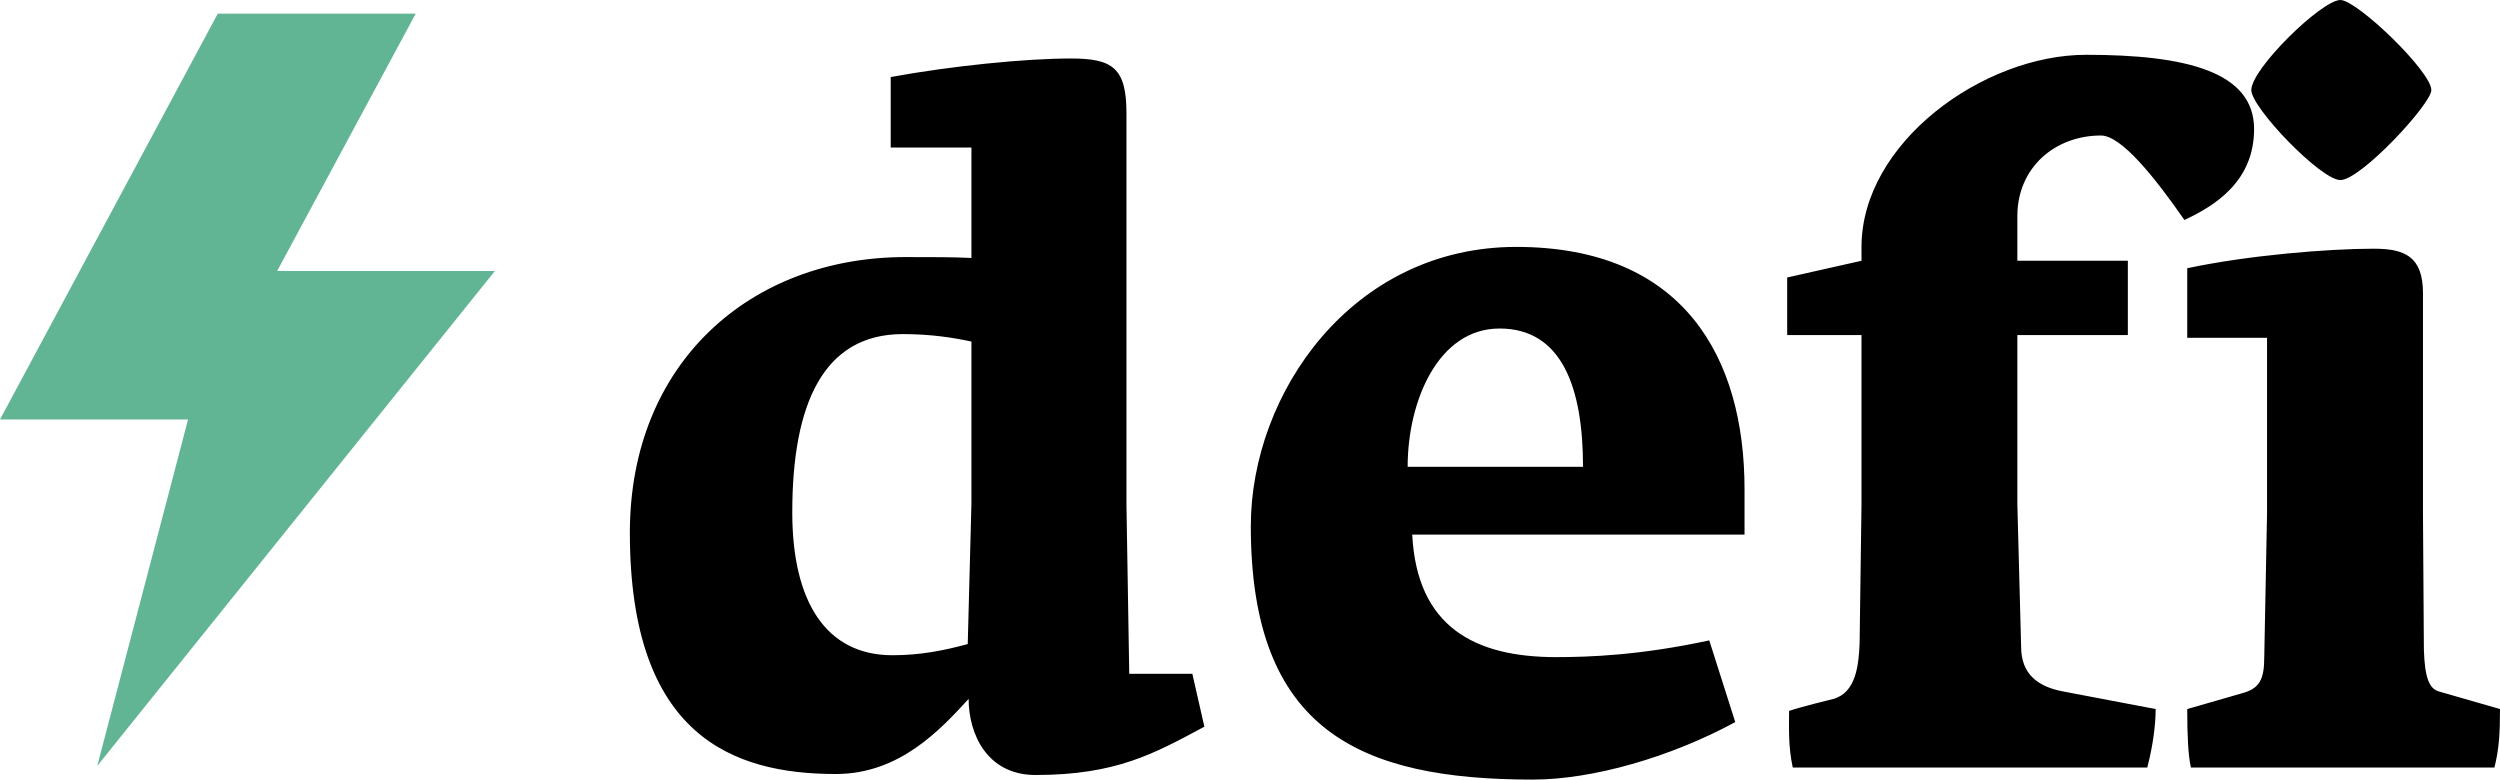
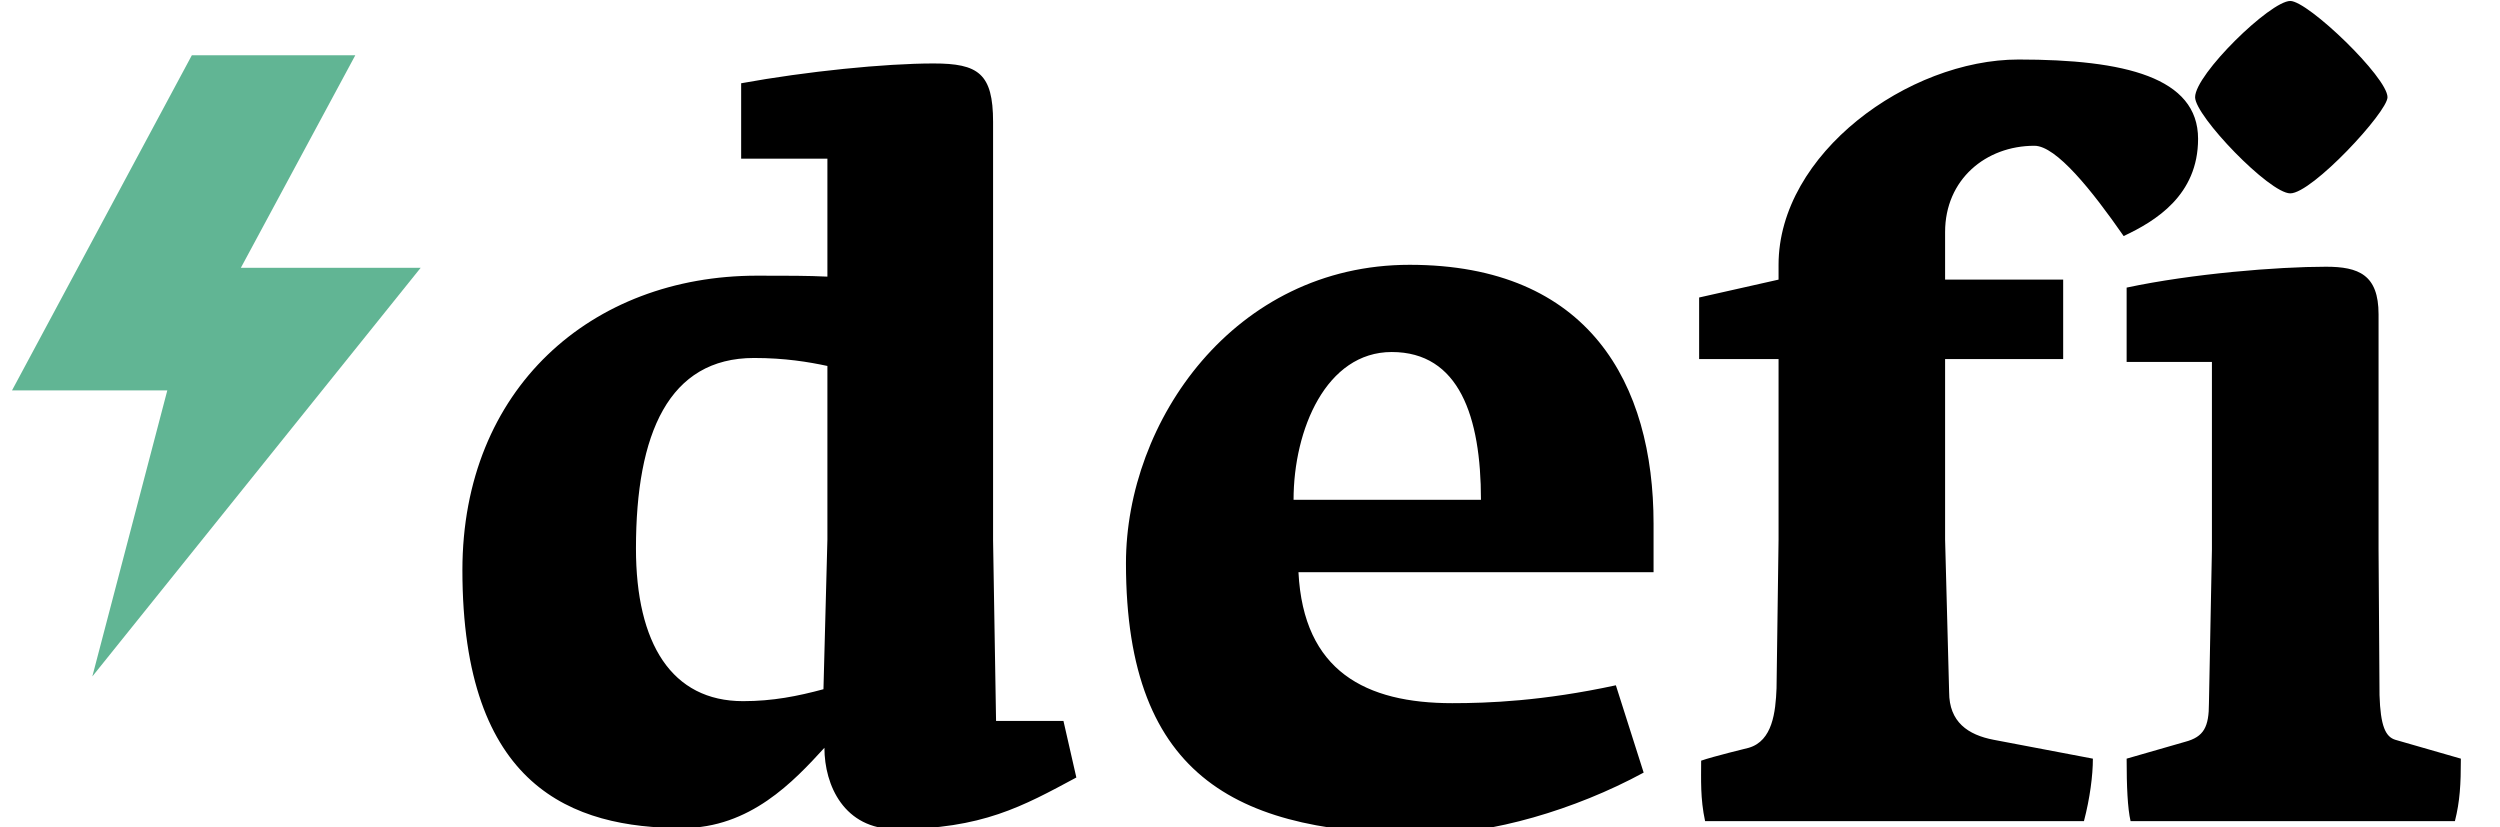
- <svg xmlns="http://www.w3.org/2000/svg" version="1.1" height="86.64" width="277.84">
-   <defs id="SvgjsDefs1012" />
-   <g id="SvgjsG1013" rel="mainfill" name="main_text" transform="translate(66.91,-154.7)" fill="#000000">
-     <path d="M66.94 235.46L65.60 229.58L58.59 229.58L58.28 210.81L58.28 167.28C58.28 162.23 56.73 161.20 52.09 161.20C47.03 161.20 38.89 162.02 32.08 163.26L32.08 171.10L41.05 171.10L41.05 183.37C39.09 183.27 36.82 183.27 33.73 183.27C16.50 183.27 3.09 195.03 3.09 213.90C3.09 236.49 14.54 240.72 25.99 240.72C33.01 240.72 37.54 235.87 40.74 232.37C40.74 236.29 42.80 240.83 48.17 240.83C57.14 240.83 61.37 238.45 66.94 235.46ZM41.05 210.71L40.64 226.28C37.96 227.00 35.38 227.52 32.28 227.52C24.86 227.52 21.14 221.54 21.14 211.64C21.14 199.67 24.55 191.83 33.42 191.83C36.62 191.83 39.09 192.24 41.05 192.66ZM126.97 214.11L126.97 209.06C126.97 194.51 120.27 182.14 101.60 182.14C83.34 182.14 72.10 198.43 72.10 213.18C72.10 235.87 84.17 241.34 103.45 241.34C110.05 241.34 118.72 238.87 125.94 234.95L123.05 225.87C115.42 227.52 109.74 227.73 106.03 227.73C97.06 227.73 90.56 224.43 90.04 214.11ZM109.02 206.58L89.53 206.58C89.53 199.26 92.93 191.21 99.74 191.21C106.75 191.21 109.02 197.92 109.02 206.58ZM183.60 169.04C183.60 162.64 175.96 160.79 164.93 160.79C153.48 160.79 139.97 170.58 139.97 182.14L139.97 183.68L131.71 185.54L131.71 191.94L139.97 191.94L139.97 210.71L139.76 226.18C139.66 228.65 139.35 231.65 136.87 232.37C136.87 232.37 133.06 233.30 131.92 233.71C131.92 235.67 131.82 237.63 132.33 240L171.73 240C172.35 237.63 172.66 235.26 172.66 233.50L162.35 231.54C159.67 231.03 157.71 229.69 157.71 226.59L157.29 210.71L157.29 191.94L169.57 191.94L169.57 183.68L157.29 183.68L157.29 178.73C157.29 173.27 161.52 169.76 166.58 169.76C168.85 169.76 172.56 174.40 175.86 179.15C179.16 177.60 183.60 174.92 183.60 169.04ZM176.58 240L210.31 240C210.83 237.94 210.93 236.18 210.93 233.50L204.12 231.54C203.09 231.23 202.57 230.10 202.47 226.90L202.37 211.74L202.37 187.29C202.37 183.17 200.30 182.34 196.90 182.34C191.85 182.34 182.98 183.06 176.17 184.51L176.17 192.24L185.04 192.24L185.04 211.74L184.73 227.73C184.73 230.20 184.21 231.23 182.25 231.75L176.17 233.50C176.17 236.39 176.27 238.66 176.58 240ZM193.19 174.71C195.46 174.71 203.30 166.25 203.30 164.71C203.30 162.64 195.04 154.70 193.19 154.70C191.12 154.70 183.29 162.33 183.29 164.71C183.29 166.67 191.02 174.71 193.19 174.71Z" fill="#000000" style="fill: rgb(0, 0, 0);" />
+ <svg xmlns="http://www.w3.org/2000/svg" version="1.1" height="86" width="260">
+   <g transform="translate(45,-154.6)" fill="#000000">
+     <path d="M66.94 235.46L65.60 229.58L58.59 229.58L58.28 210.81L58.28 167.28C58.28 162.23 56.73 161.20 52.09 161.20C47.03 161.20 38.89 162.02 32.08 163.26L32.08 171.10L41.05 171.10L41.05 183.37C39.09 183.27 36.82 183.27 33.73 183.27C16.50 183.27 3.09 195.03 3.09 213.90C3.09 236.49 14.54 240.72 25.99 240.72C33.01 240.72 37.54 235.87 40.74 232.37C40.74 236.29 42.80 240.83 48.17 240.83C57.14 240.83 61.37 238.45 66.94 235.46ZM41.05 210.71L40.64 226.28C37.96 227.00 35.38 227.52 32.28 227.52C24.86 227.52 21.14 221.54 21.14 211.64C21.14 199.67 24.55 191.83 33.42 191.83C36.62 191.83 39.09 192.24 41.05 192.66ZM126.97 214.11L126.97 209.06C126.97 194.51 120.27 182.14 101.60 182.14C83.34 182.14 72.10 198.43 72.10 213.18C72.10 235.87 84.17 241.34 103.45 241.34C110.05 241.34 118.72 238.87 125.94 234.95L123.05 225.87C115.42 227.52 109.74 227.73 106.03 227.73C97.06 227.73 90.56 224.43 90.04 214.11ZM109.02 206.58L89.53 206.58C89.53 199.26 92.93 191.21 99.74 191.21C106.75 191.21 109.02 197.92 109.02 206.58ZM183.60 169.04C183.60 162.64 175.96 160.79 164.93 160.79C153.48 160.79 139.97 170.58 139.97 182.14L139.97 183.68L131.71 185.54L131.71 191.94L139.97 191.94L139.97 210.71L139.76 226.18C139.66 228.65 139.35 231.65 136.87 232.37C136.87 232.37 133.06 233.30 131.92 233.71C131.92 235.67 131.82 237.63 132.33 240L171.73 240C172.35 237.63 172.66 235.26 172.66 233.50L162.35 231.54C159.67 231.03 157.71 229.69 157.71 226.59L157.29 210.71L157.29 191.94L169.57 191.94L169.57 183.68L157.29 183.68L157.29 178.73C157.29 173.27 161.52 169.76 166.58 169.76C168.85 169.76 172.56 174.40 175.86 179.15C179.16 177.60 183.60 174.92 183.60 169.04ZM176.58 240L210.31 240C210.83 237.94 210.93 236.18 210.93 233.50L204.12 231.54C203.09 231.23 202.57 230.10 202.47 226.90L202.37 211.74L202.37 187.29C202.37 183.17 200.30 182.34 196.90 182.34C191.85 182.34 182.98 183.06 176.17 184.51L176.17 192.24L185.04 192.24L185.04 211.74L184.73 227.73C184.73 230.20 184.21 231.23 182.25 231.75L176.17 233.50C176.17 236.39 176.27 238.66 176.58 240ZM193.19 174.71C195.46 174.71 203.30 166.25 203.30 164.71C203.30 162.64 195.04 154.70 193.19 154.70C191.12 154.70 183.29 162.33 183.29 164.71C183.29 166.67 191.02 174.71 193.19 174.71Z" />
  </g>
-   <g id="SvgjsG1014" rel="mainfill" name="symbol" transform="translate(-27.5,-14.98) scale(1.1)" fill="#61B594">
-     <g fill="#61B594">
+   <g rel="mainfill" transform="translate(-20,-7) scale(0.85)" fill="#61B594">
+     <g>
      <g fill="#61B594">
        <polygon fill="" points="34.826,91 44,56 25,56 47,15 67,15 53,41 75,41   " />
      </g>
    </g>
  </g>
</svg>
